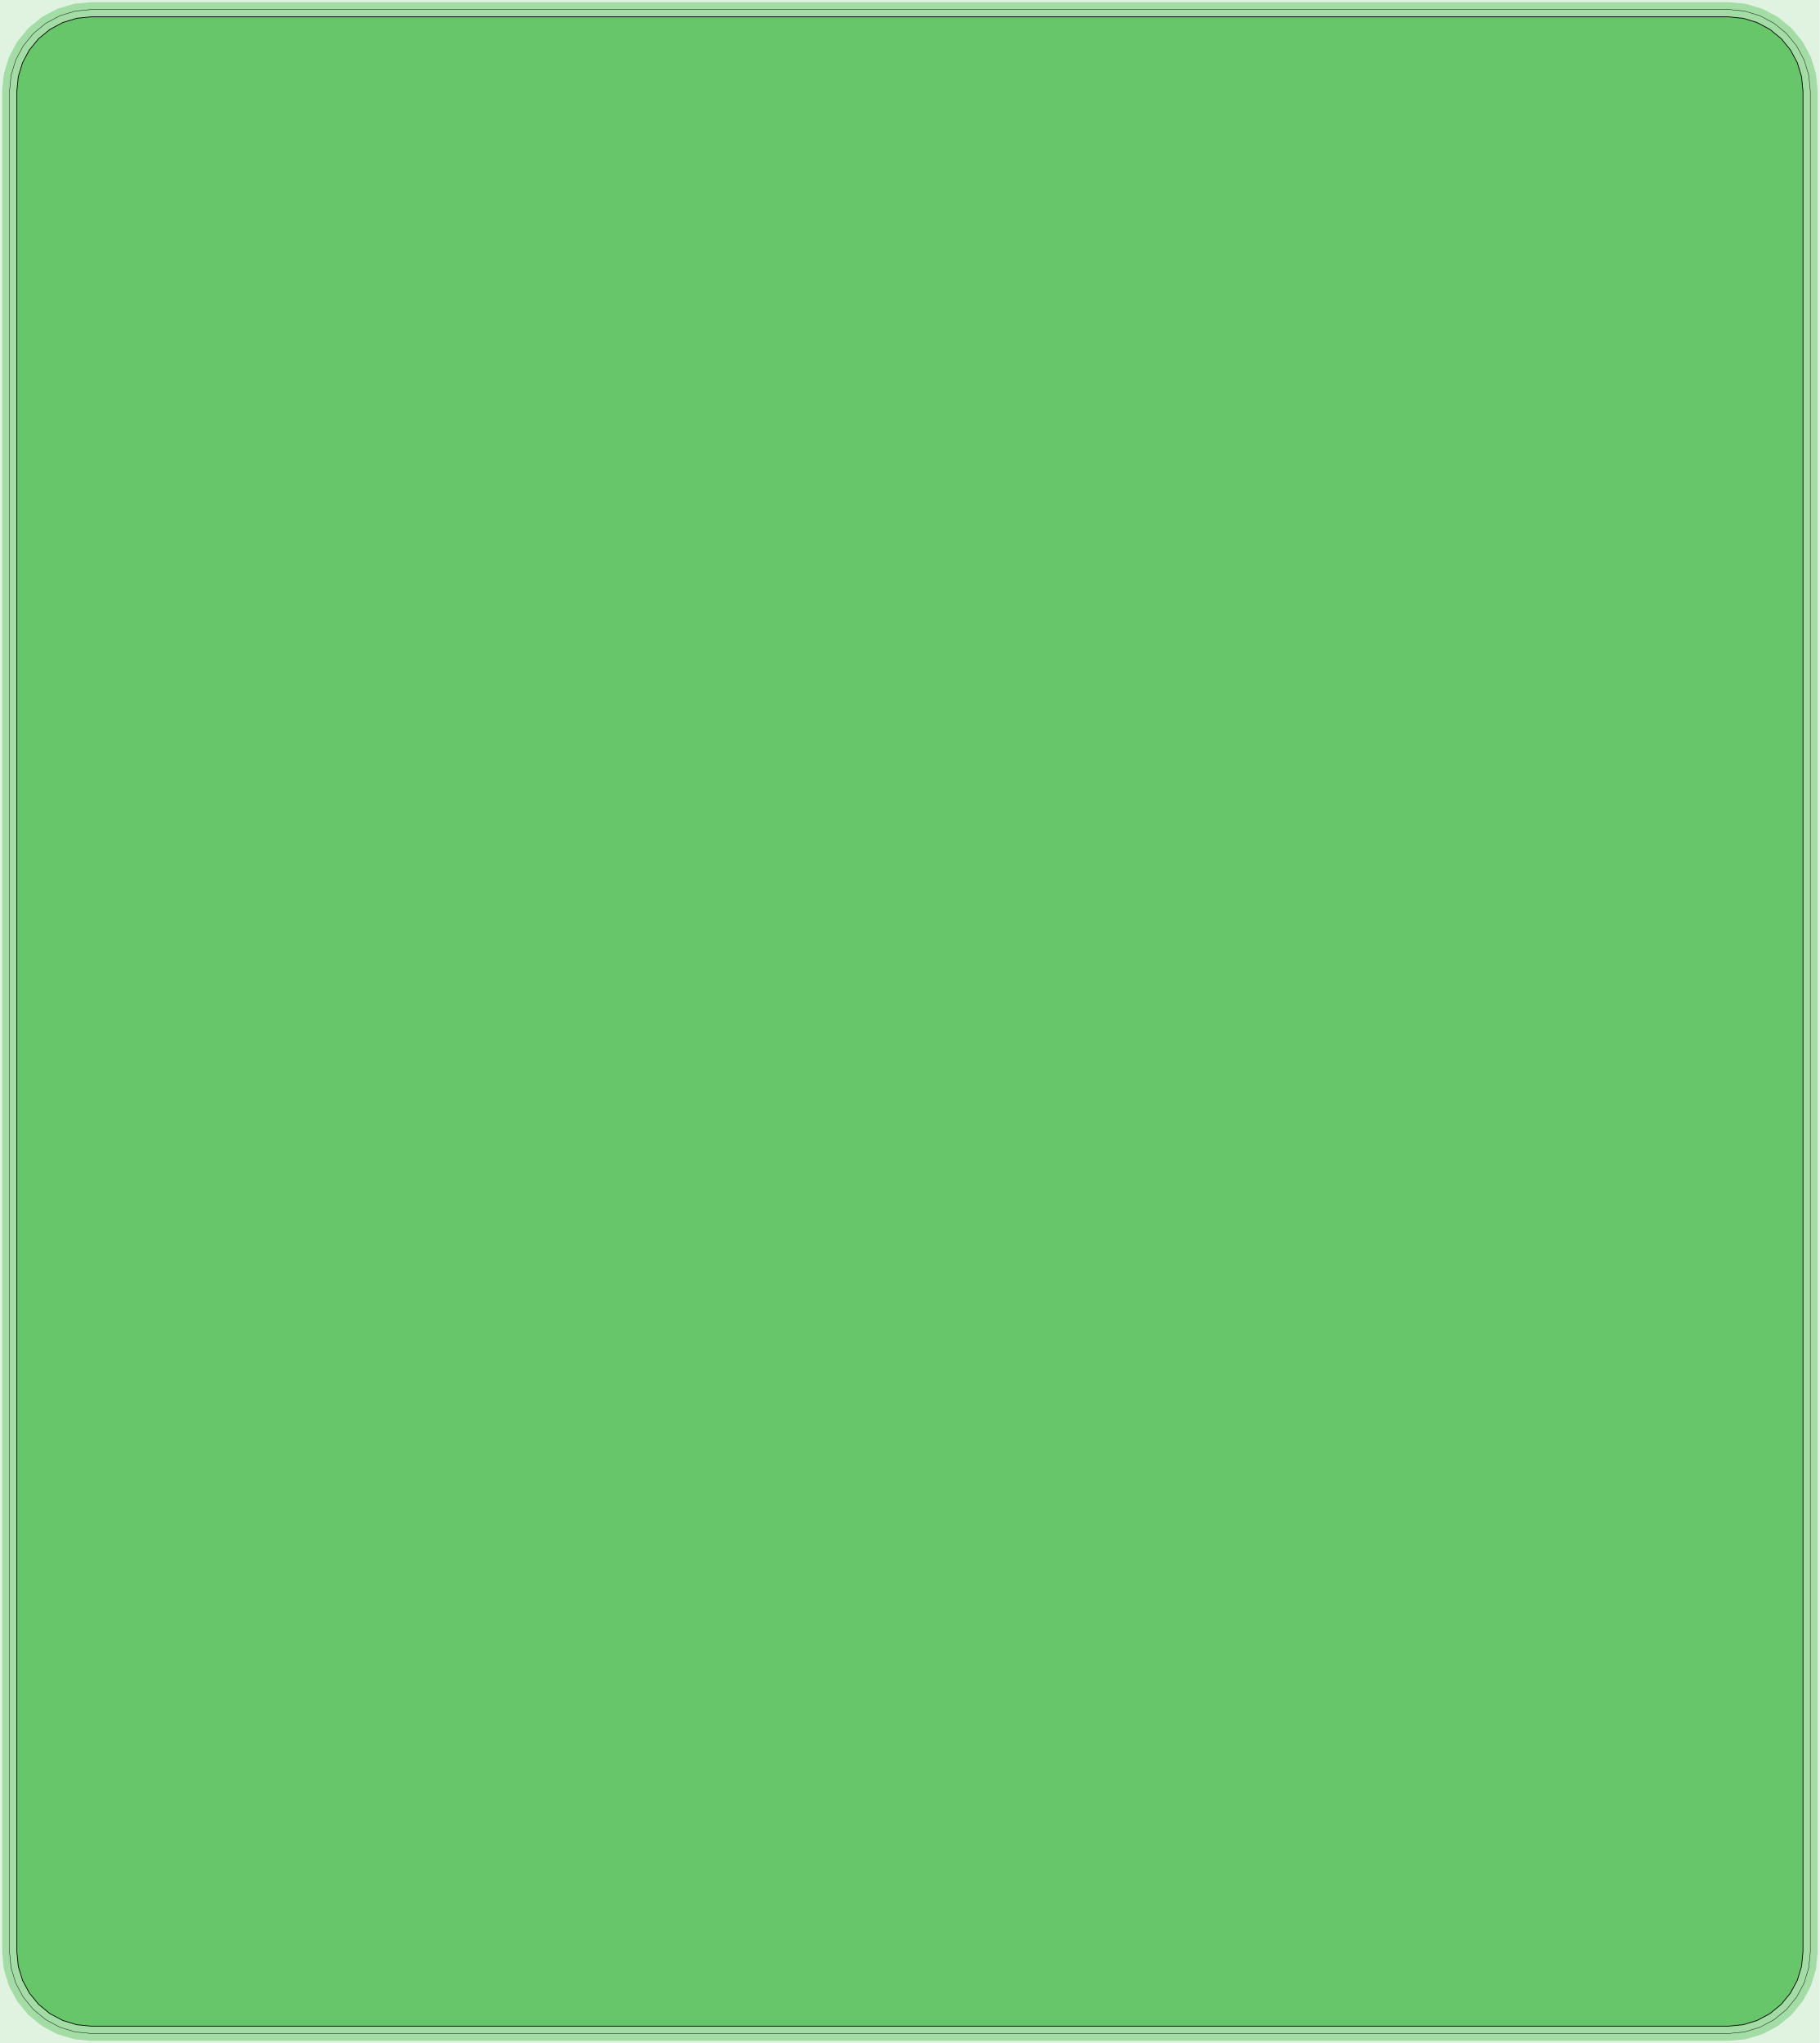
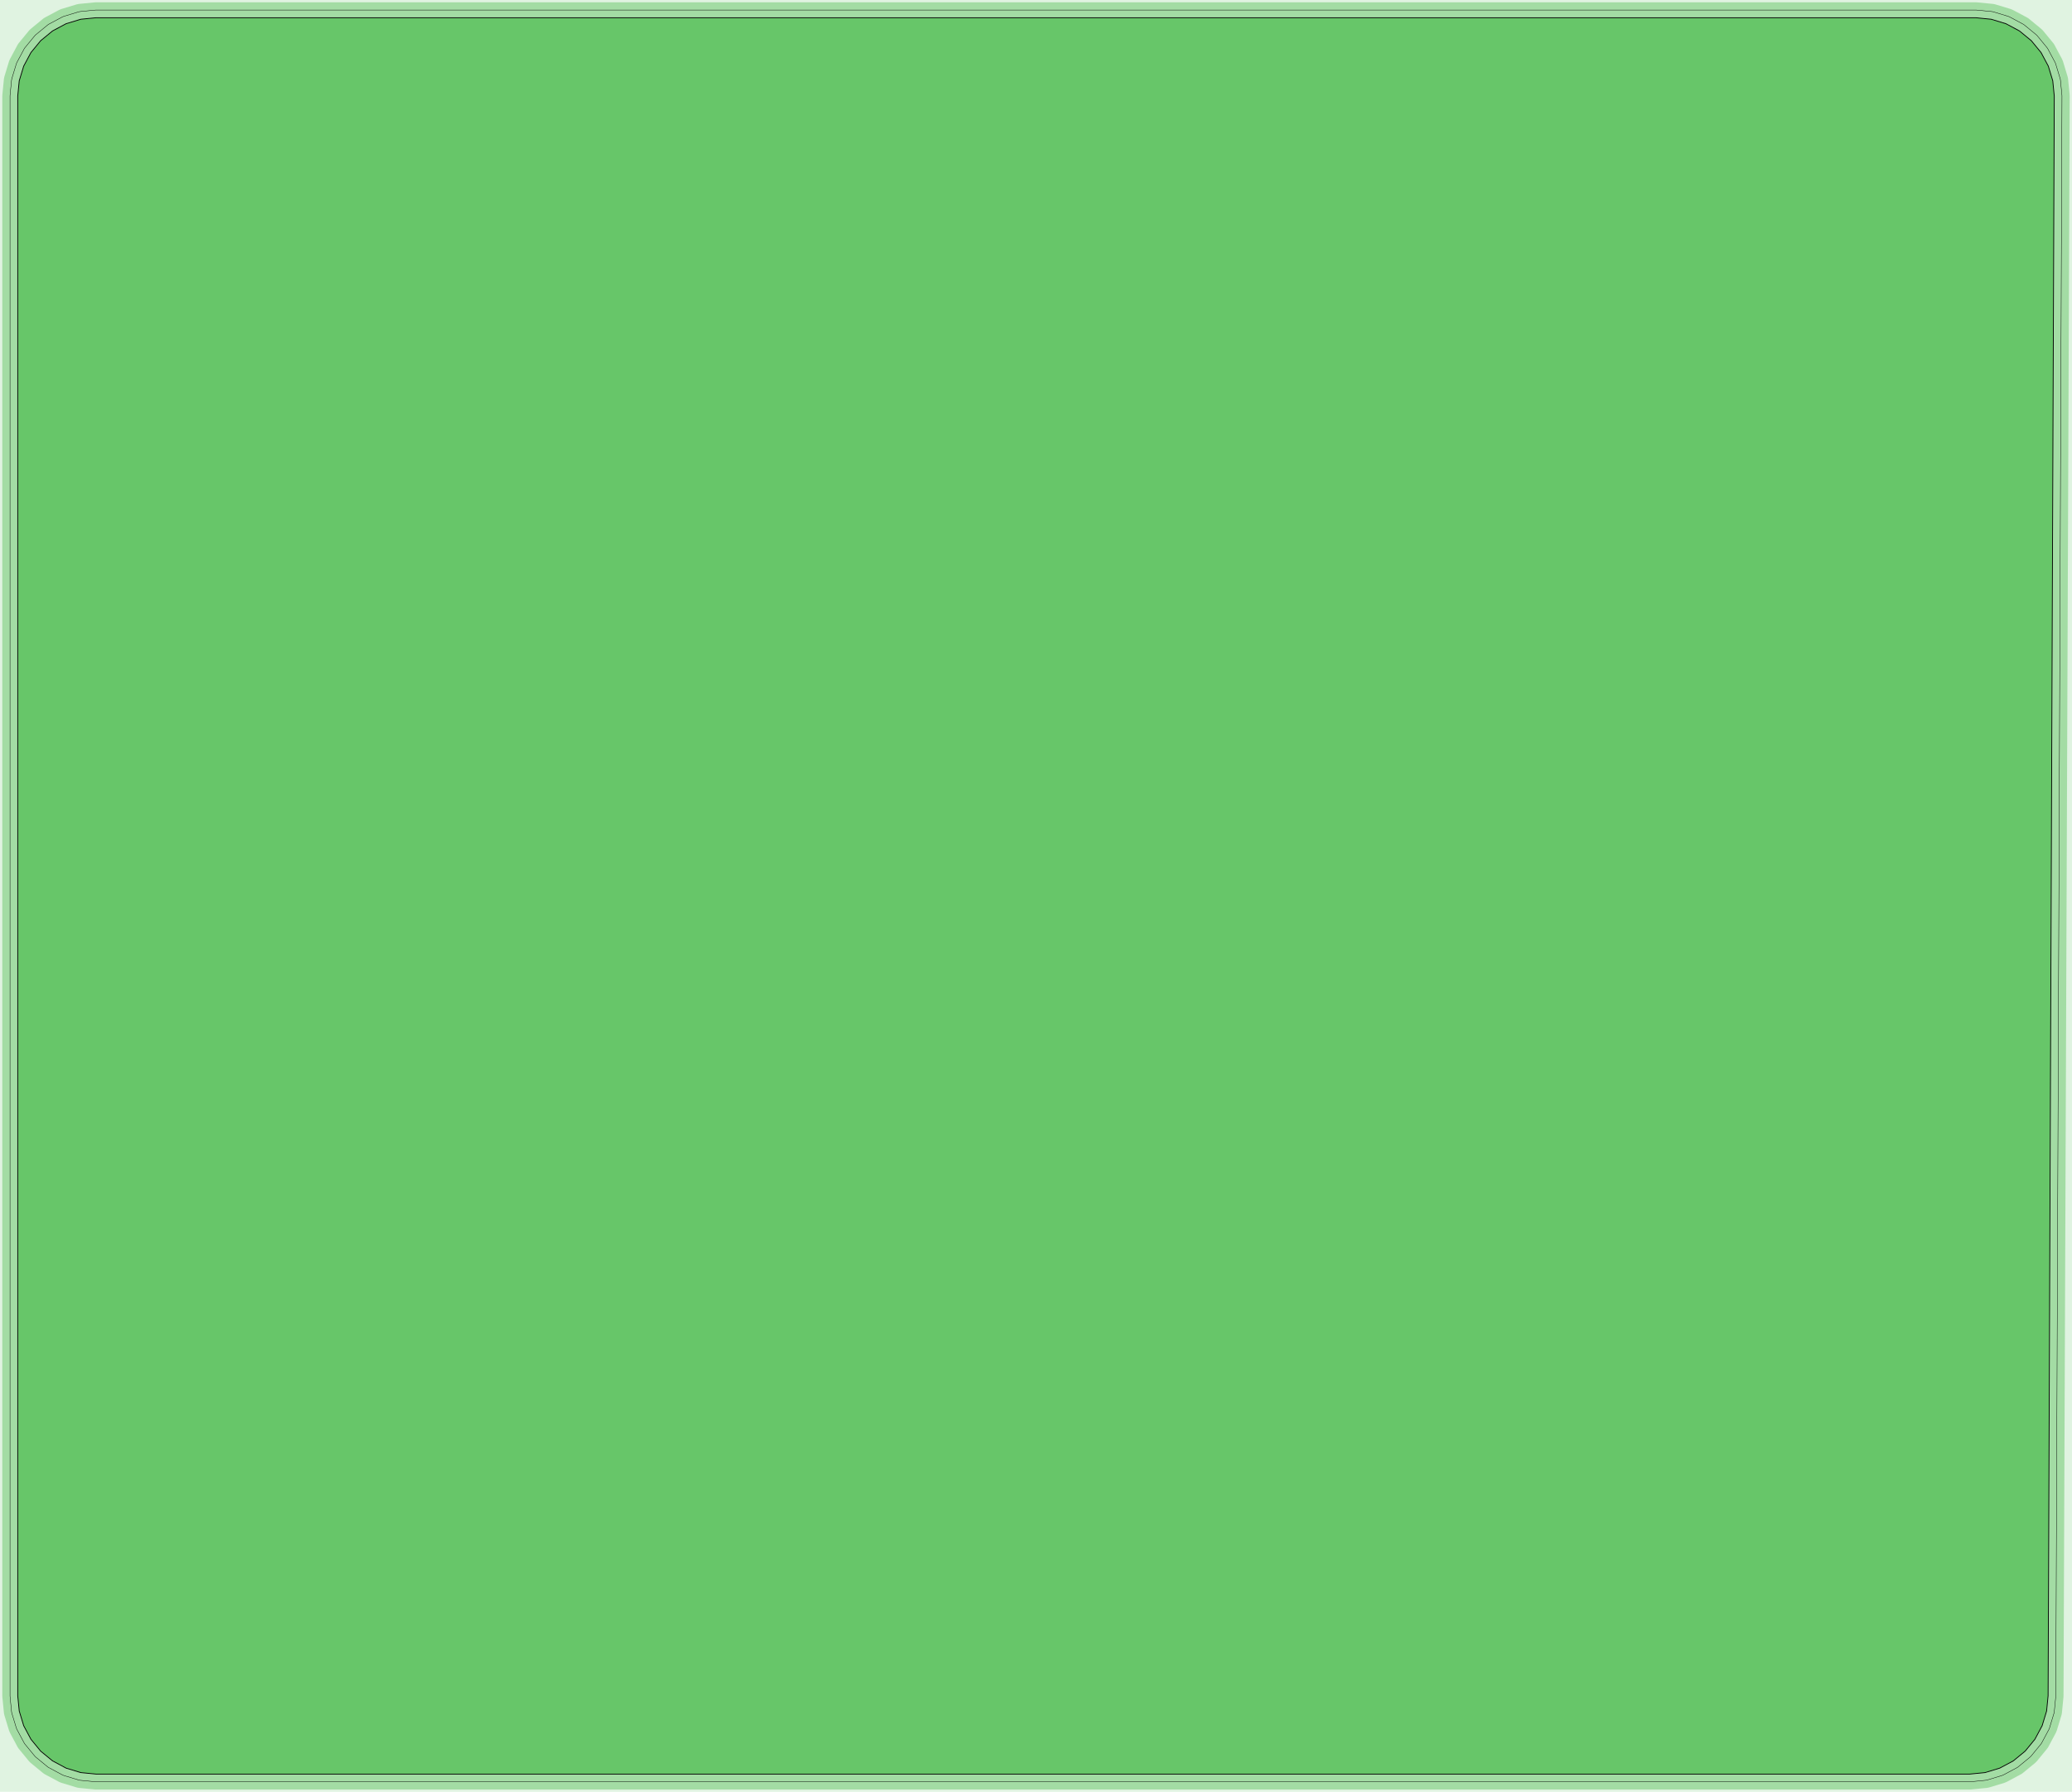
- <svg xmlns="http://www.w3.org/2000/svg" width="234.746" height="263.546" viewBox="0 0 4890.55 5490.55" version="1.1">
+ <svg xmlns="http://www.w3.org/2000/svg" width="253.946" height="219.591" viewBox="0 0 5290.55 4574.8" version="1.1">
  <g fill-rule="evenodd">
-     <path d="M 0,5490.55 L 0,0 L 4890.55,0 L 4890.55,5490.55 L 0,5490.55 z " style="fill-opacity:0.2;fill:rgb(103,198,105);" />
+     <path d="M 0,4574.8 L 0,0 L 5290.55,0 L 5290.55,4574.8 L 0,4574.8 z " style="fill-opacity:0.2;fill:rgb(103,198,105);" />
  </g>
-   <polyline points="25.592,5245.28 25.686,5247.21 29.53,5286.23 29.814,5288.14 30.284,5290.01 41.666,5327.53 43.142,5331.09 61.624,5365.67 62.618,5367.33 63.768,5368.88 88.64,5399.19 91.368,5401.92 121.674,5426.79 123.226,5427.94 124.884,5428.93 159.462,5447.41 163.026,5448.89 200.544,5460.27 202.418,5460.74 204.33,5461.02 243.348,5464.87 245.276,5464.96 4645.28,5464.96 4647.21,5464.87 4686.23,5461.02 4688.14,5460.74 4690.01,5460.27 4727.53,5448.89 4731.09,5447.41 4765.67,5428.93 4767.33,5427.94 4768.88,5426.79 4799.19,5401.92 4801.92,5399.19 4826.79,5368.88 4827.94,5367.33 4828.93,5365.67 4847.41,5331.09 4848.89,5327.53 4860.27,5290.01 4860.74,5288.14 4861.02,5286.23 4864.87,5247.21 4864.96,5245.28 4864.96,245.276 4864.87,243.348 4861.02,204.33 4860.74,202.418 4860.27,200.544 4848.89,163.026 4847.41,159.462 4828.93,124.884 4827.94,123.226 4826.79,121.674 4801.92,91.368 4799.19,88.64 4768.88,63.768 4767.33,62.618 4765.67,61.624 4731.09,43.142 4727.53,41.666 4690.01,30.284 4688.14,29.814 4686.23,29.53 4647.21,25.686 4645.28,25.592 245.276,25.592 243.348,25.686 204.33,29.53 200.544,30.284 163.026,41.666 159.462,43.142 124.884,61.624 123.226,62.618 121.674,63.768 91.368,88.64 88.64,91.368 63.768,121.674 62.618,123.226 61.624,124.884 43.142,159.462 41.666,163.026 30.284,200.544 29.53,204.33 25.686,243.348 25.592,245.276 25.592,5245.28" style="stroke:rgb(103,198,105);stroke-width:39.37;fill:none;stroke-opacity:0.5;stroke-linecap:round;stroke-linejoin:round;;fill:none" />
-   <polyline points="25.592,5245.28 25.686,5247.21 29.53,5286.23 29.814,5288.14 30.284,5290.01 41.666,5327.53 43.142,5331.09 61.624,5365.67 62.618,5367.33 63.768,5368.88 88.64,5399.19 91.368,5401.92 121.674,5426.79 123.226,5427.94 124.884,5428.93 159.462,5447.41 163.026,5448.89 200.544,5460.27 202.418,5460.74 204.33,5461.02 243.348,5464.87 245.276,5464.96 4645.28,5464.96 4647.21,5464.87 4686.23,5461.02 4688.14,5460.74 4690.01,5460.27 4727.53,5448.89 4731.09,5447.41 4765.67,5428.93 4767.33,5427.94 4768.88,5426.79 4799.19,5401.92 4801.92,5399.19 4826.79,5368.88 4827.94,5367.33 4828.93,5365.67 4847.41,5331.09 4848.89,5327.53 4860.27,5290.01 4860.74,5288.14 4861.02,5286.23 4864.87,5247.21 4864.96,5245.28 4864.96,245.276 4864.87,243.348 4861.02,204.33 4860.74,202.418 4860.27,200.544 4848.89,163.026 4847.41,159.462 4828.93,124.884 4827.94,123.226 4826.79,121.674 4801.92,91.368 4799.19,88.64 4768.88,63.768 4767.33,62.618 4765.67,61.624 4731.09,43.142 4727.53,41.666 4690.01,30.284 4688.14,29.814 4686.23,29.53 4647.21,25.686 4645.28,25.592 245.276,25.592 243.348,25.686 204.33,29.53 200.544,30.284 163.026,41.666 159.462,43.142 124.884,61.624 123.226,62.618 121.674,63.768 91.368,88.64 88.64,91.368 63.768,121.674 62.618,123.226 61.624,124.884 43.142,159.462 41.666,163.026 30.284,200.544 29.53,204.33 25.686,243.348 25.592,245.276 25.592,5245.28" style="stroke:rgb(0,0,0);stroke-width:1px;fill:none;stroke-opacity:1;stroke-linecap:round;stroke-linejoin:round;;fill:none" />
+   <polyline points="25.592,4329.53 25.686,4331.46 29.53,4370.48 29.814,4372.39 30.284,4374.26 41.666,4411.78 43.142,4415.35 61.624,4449.92 62.618,4451.58 63.768,4453.13 88.64,4483.44 91.368,4486.17 121.674,4511.04 123.226,4512.19 124.884,4513.18 159.462,4531.67 163.026,4533.14 200.544,4544.52 202.418,4544.99 204.33,4545.28 243.348,4549.12 245.276,4549.21 5029.53,4549.21 5031.46,4549.12 5070.48,4545.28 5072.39,4544.99 5074.26,4544.52 5111.78,4533.14 5115.35,4531.67 5149.92,4513.18 5151.58,4512.19 5153.13,4511.04 5183.44,4486.17 5186.17,4483.44 5211.04,4453.13 5212.19,4451.58 5213.18,4449.92 5231.67,4415.35 5233.14,4411.78 5244.52,4374.26 5244.99,4372.39 5245.28,4370.48 5249.12,4331.46 5249.21,4329.6 5264.96,245.352 5264.87,243.348 5261.02,204.33 5260.74,202.418 5260.27,200.544 5248.89,163.026 5247.41,159.462 5228.93,124.884 5227.94,123.226 5226.79,121.674 5201.92,91.368 5199.19,88.64 5168.88,63.768 5167.33,62.618 5165.67,61.624 5131.09,43.142 5127.53,41.666 5090.01,30.284 5088.14,29.814 5086.23,29.53 5047.21,25.686 5045.28,25.592 245.276,25.592 243.348,25.686 204.33,29.53 200.544,30.284 163.026,41.666 159.462,43.142 124.884,61.624 123.226,62.618 121.674,63.768 91.368,88.64 88.64,91.368 63.768,121.674 62.618,123.226 61.624,124.884 43.142,159.462 41.666,163.026 30.284,200.544 29.53,204.33 25.686,243.348 25.592,245.276 25.592,4329.53" style="stroke:rgb(103,198,105);stroke-width:39.37;fill:none;stroke-opacity:0.5;stroke-linecap:round;stroke-linejoin:round;;fill:none" />
+   <polyline points="25.592,4329.53 25.686,4331.46 29.53,4370.48 29.814,4372.39 30.284,4374.26 41.666,4411.78 43.142,4415.35 61.624,4449.92 62.618,4451.58 63.768,4453.13 88.64,4483.44 91.368,4486.17 121.674,4511.04 123.226,4512.19 124.884,4513.18 159.462,4531.67 163.026,4533.14 200.544,4544.52 202.418,4544.99 204.33,4545.28 243.348,4549.12 245.276,4549.21 5029.53,4549.21 5031.46,4549.12 5070.48,4545.28 5072.39,4544.99 5074.26,4544.52 5111.78,4533.14 5115.35,4531.67 5149.92,4513.18 5151.58,4512.19 5153.13,4511.04 5183.44,4486.17 5186.17,4483.44 5211.04,4453.13 5212.19,4451.58 5213.18,4449.92 5231.67,4415.35 5233.14,4411.78 5244.52,4374.26 5244.99,4372.39 5245.28,4370.48 5249.12,4331.46 5249.21,4329.6 5264.96,245.352 5264.87,243.348 5261.02,204.33 5260.74,202.418 5260.27,200.544 5248.89,163.026 5247.41,159.462 5228.93,124.884 5227.94,123.226 5226.79,121.674 5201.92,91.368 5199.19,88.64 5168.88,63.768 5167.33,62.618 5165.67,61.624 5131.09,43.142 5127.53,41.666 5090.01,30.284 5088.14,29.814 5086.23,29.53 5047.21,25.686 5045.28,25.592 245.276,25.592 243.348,25.686 204.33,29.53 200.544,30.284 163.026,41.666 159.462,43.142 124.884,61.624 123.226,62.618 121.674,63.768 91.368,88.64 88.64,91.368 63.768,121.674 62.618,123.226 61.624,124.884 43.142,159.462 41.666,163.026 30.284,200.544 29.53,204.33 25.686,243.348 25.592,245.276 25.592,4329.53" style="stroke:rgb(0,0,0);stroke-width:1px;fill:none;stroke-opacity:1;stroke-linecap:round;stroke-linejoin:round;;fill:none" />
  <g fill-rule="evenodd">
-     <path d="M 4786.7,103.856 L 4811.57,134.162 L 4830.05,168.74 L 4841.43,206.258 L 4845.28,245.276 L 4845.28,5245.28 L 4841.43,5284.3 L 4830.05,5321.81 L 4811.57,5356.39 L 4786.7,5386.7 L 4756.39,5411.57 L 4721.81,5430.05 L 4684.3,5441.43 L 4645.28,5445.28 L 245.276,5445.28 L 206.258,5441.43 L 168.74,5430.05 L 134.162,5411.57 L 103.856,5386.7 L 78.984,5356.39 L 60.502,5321.81 L 49.12,5284.3 L 45.276,5245.28 L 45.276,245.276 L 49.12,206.258 L 60.502,168.74 L 78.984,134.162 L 103.856,103.856 L 134.162,78.984 L 168.74,60.502 L 206.258,49.12 L 245.276,45.276 L 4645.28,45.276 L 4684.3,49.12 L 4721.81,60.502 L 4756.39,78.984 L 4786.7,103.856 z " style="fill-opacity:1;fill:rgb(103,198,105);stroke:rgb(0,0,0);stroke-width:2" />
+     <path d="M 5211.57,134.162 L 5230.05,168.74 L 5241.43,206.258 L 5245.28,245.276 L 5229.53,4329.53 L 5225.69,4368.55 L 5214.3,4406.07 L 5195.82,4440.64 L 5170.95,4470.95 L 5140.64,4495.82 L 5106.07,4514.3 L 5068.55,4525.69 L 5029.53,4529.53 L 245.276,4529.53 L 206.258,4525.69 L 168.74,4514.3 L 134.162,4495.82 L 103.856,4470.95 L 78.984,4440.64 L 60.502,4406.07 L 49.12,4368.55 L 45.276,4329.53 L 45.276,245.276 L 49.12,206.258 L 60.502,168.74 L 78.984,134.162 L 103.856,103.856 L 134.162,78.984 L 168.74,60.502 L 206.258,49.12 L 245.276,45.276 L 5045.28,45.276 L 5084.3,49.12 L 5121.81,60.502 L 5156.39,78.984 L 5186.7,103.856 L 5211.57,134.162 z " style="fill-opacity:1;fill:rgb(103,198,105);stroke:rgb(0,0,0);stroke-width:2" />
  </g>
</svg>
